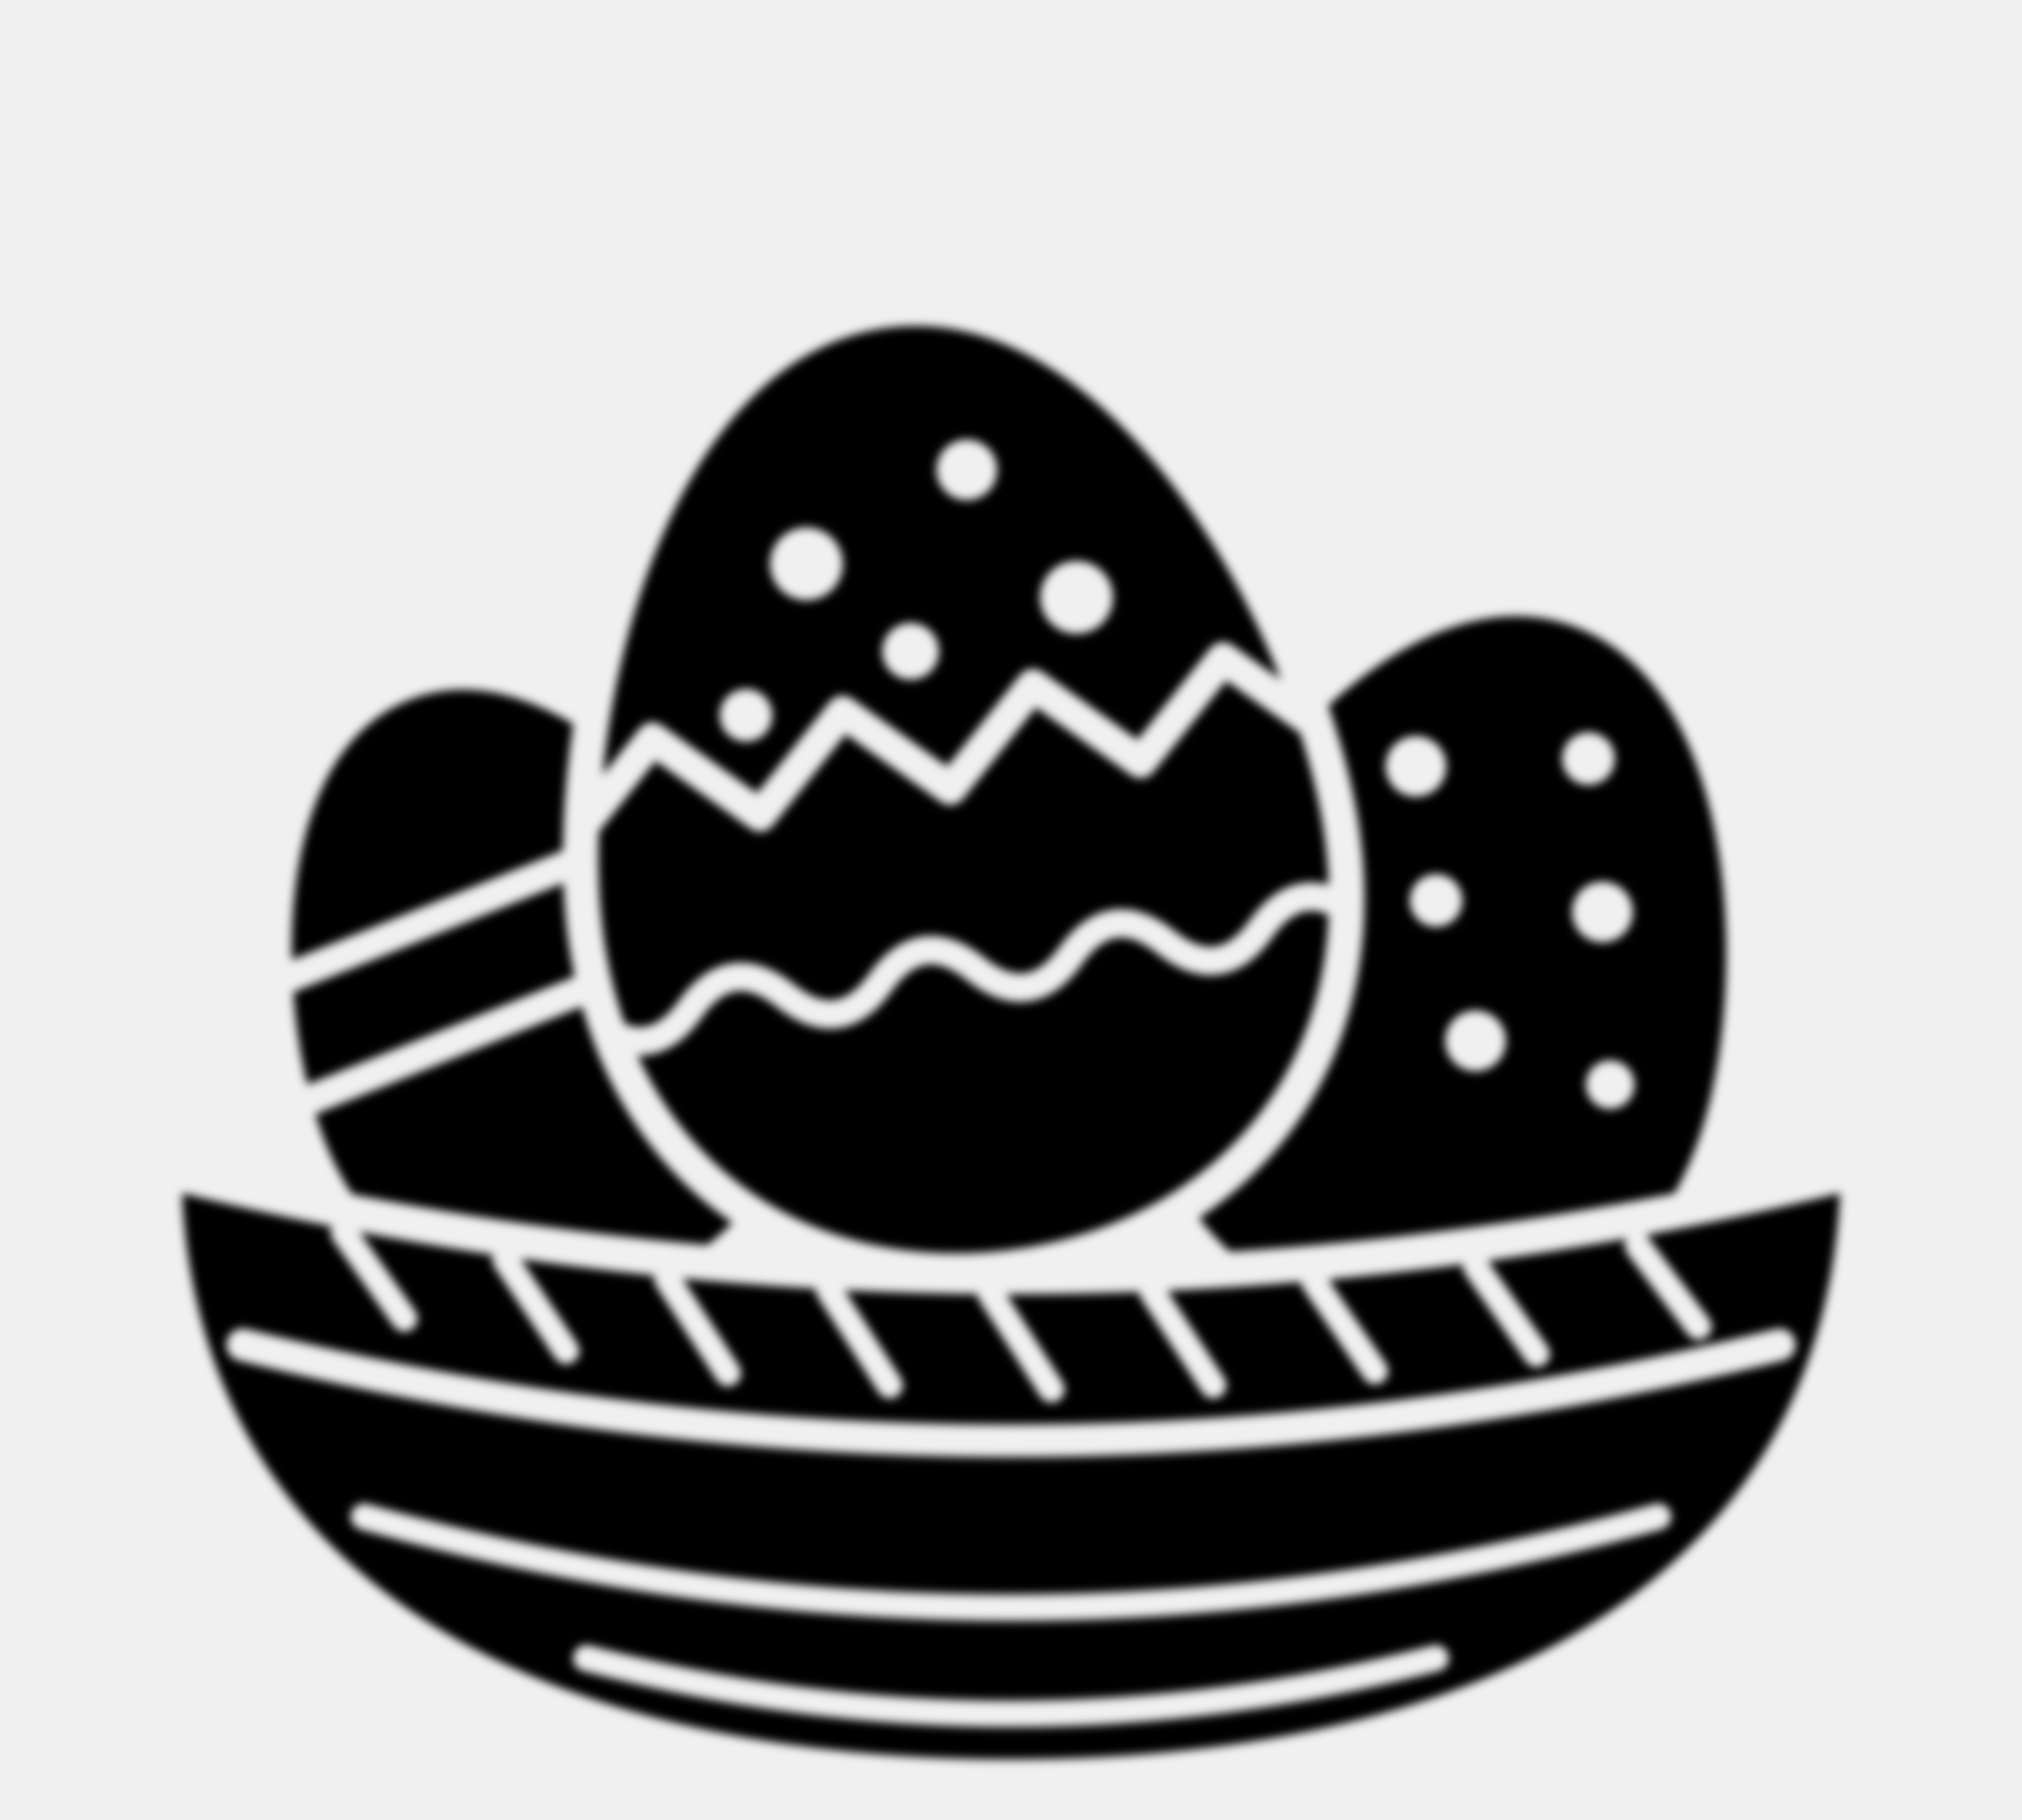
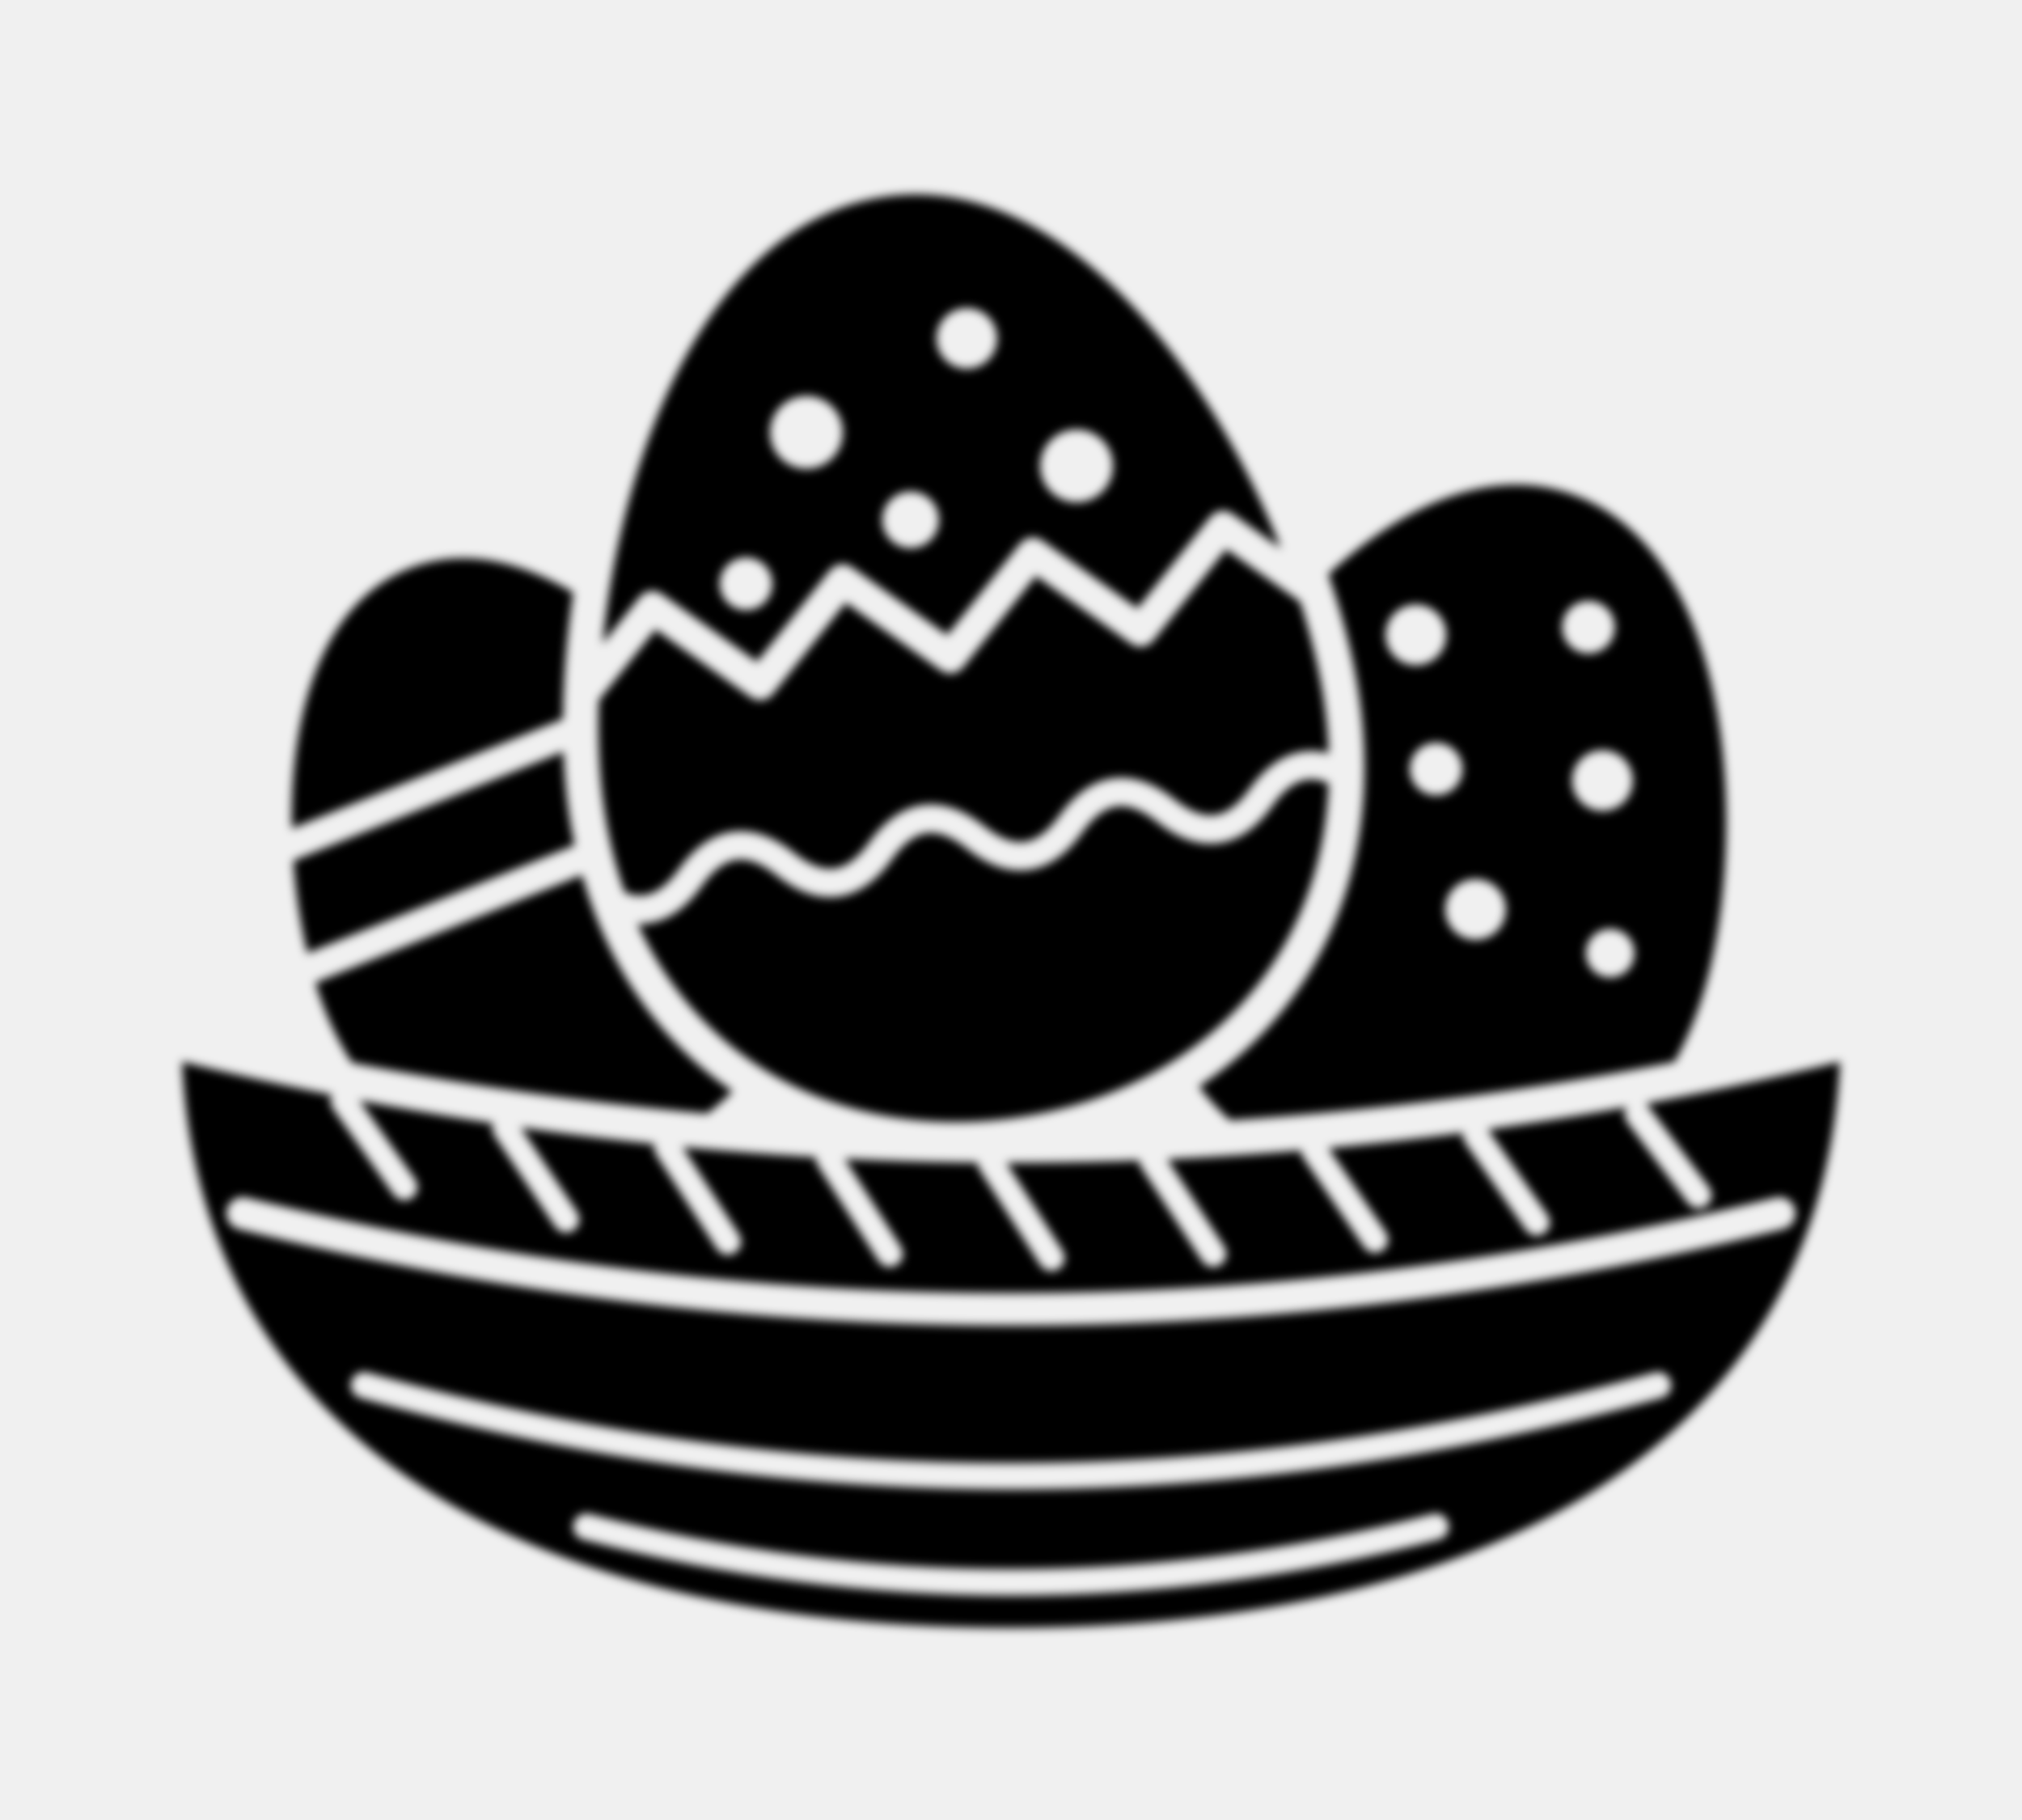
<svg xmlns="http://www.w3.org/2000/svg" viewBox="0 0 200 180">
  <defs>
    <mask id="nest" maskUnits="userSpaceOnUse" x="0" y="0" width="200" height="180">
      <rect width="200" height="180" fill="#fff" />
      <g fill="none" stroke="#000" stroke-linecap="round">
        <path d="M24 133Q100 152 176 133" stroke-width="3.2" />
        <path d="M36 150Q100 168 164 150M58 164Q100 175 142 164" stroke-width="2.6" />
        <path d="M34 121.9 40 130.4M50 124.6 56 133.6M66 126.5 72 135.8M82 127.6 88 137M98 128 104 137.4M114 127.8 120 137M130 126.8 136 135.6M146 125.3 152 133.9M162 123.2 168 131.2" stroke-width="2.6" />
      </g>
    </mask>
    <mask id="front" maskUnits="userSpaceOnUse" x="0" y="0" width="200" height="180">
      <rect width="200" height="180" fill="#fff" />
      <path d="M18 118C20 158 56 174 100 174C144 174 180 158 182 118Q100 138 18 118Z" stroke="#000" stroke-width="7" />
      <g transform="translate(94 78) rotate(-8)">
        <g fill="none" stroke="#000" stroke-linecap="round" stroke-linejoin="round">
          <path d="M-38 0-28.5-9-19 0-9.5-9 0 0 9.5-9 19 0 28.5-9 38 0" stroke-width="3.2" />
          <path d="M-38 18Q-33.25 23-28.5 18T-19 18-9.5 18 0 18 9.5 18 19 18 28.5 18 38 18" stroke-width="2.8" />
        </g>
        <g fill="#000">
          <circle cx="-11" cy="-24" r="3.6" />
          <circle cx="6" cy="-31" r="3" />
          <circle cx="15" cy="-17" r="3.6" />
          <circle cx="-2" cy="-14" r="2.8" />
          <circle cx="-19" cy="-10" r="2.6" />
        </g>
      </g>
    </mask>
    <mask id="back" maskUnits="userSpaceOnUse" x="0" y="0" width="200" height="180">
      <rect width="200" height="180" fill="#fff" />
      <path d="M18 118C20 158 56 174 100 174C144 174 180 158 182 118Q100 138 18 118Z" stroke="#000" stroke-width="7" />
      <path d="M0-46C23-46 36-9.7 36 9.7C36 32.7 19.8 46 0 46C-19.8 46-36 32.7-36 9.7C-36-9.7-23-46 0-46Z" transform="translate(94 78) rotate(-8)" stroke="#000" stroke-width="7" />
      <g transform="translate(144 96) rotate(18)" fill="#000">
        <circle cx="-10" cy="-18" r="3" />
        <circle cx="6" cy="-24" r="2.6" />
        <circle cx="12" cy="-10" r="3" />
        <circle cx="-4" cy="-6" r="2.6" />
        <circle cx="-14" cy="4" r="2.6" />
        <circle cx="4" cy="6" r="3" />
        <circle cx="18" cy="6" r="2.4" />
      </g>
      <path d="M-26-10H26M-26 2H26" transform="translate(52 98) rotate(-22)" fill="none" stroke="#000" stroke-width="3" />
    </mask>
    <filter id="soft" x="-5%" y="-5%" width="110%" height="110%">
      <feGaussianBlur stdDeviation="0.45" />
    </filter>
  </defs>
-   <g filter="url(#soft)">
+   <g filter="url(#soft)" transform="translate(0 -13)">
    <g mask="url(#back)">
      <path d="M0-36C17.9-36 28-7.6 28 7.6C28 25.6 15.4 36 0 36C-15.4 36-28 25.6-28 7.6C-28-7.6-17.9-36 0-36Z" transform="translate(144 96) rotate(18)" />
      <path d="M0-31C15.4-31 24-6.5 24 6.5C24 22 13.2 31 0 31C-13.2 31-24 22-24 6.5C-24-6.5-15.4-31 0-31Z" transform="translate(52 98) rotate(-22)" />
    </g>
    <g mask="url(#front)">
      <path d="M0-46C23-46 36-9.7 36 9.7C36 32.7 19.8 46 0 46C-19.8 46-36 32.7-36 9.7C-36-9.7-23-46 0-46Z" transform="translate(94 78) rotate(-8)" />
    </g>
    <g mask="url(#nest)">
      <path d="M18 118C20 158 56 174 100 174C144 174 180 158 182 118Q100 138 18 118Z" />
    </g>
  </g>
</svg>
